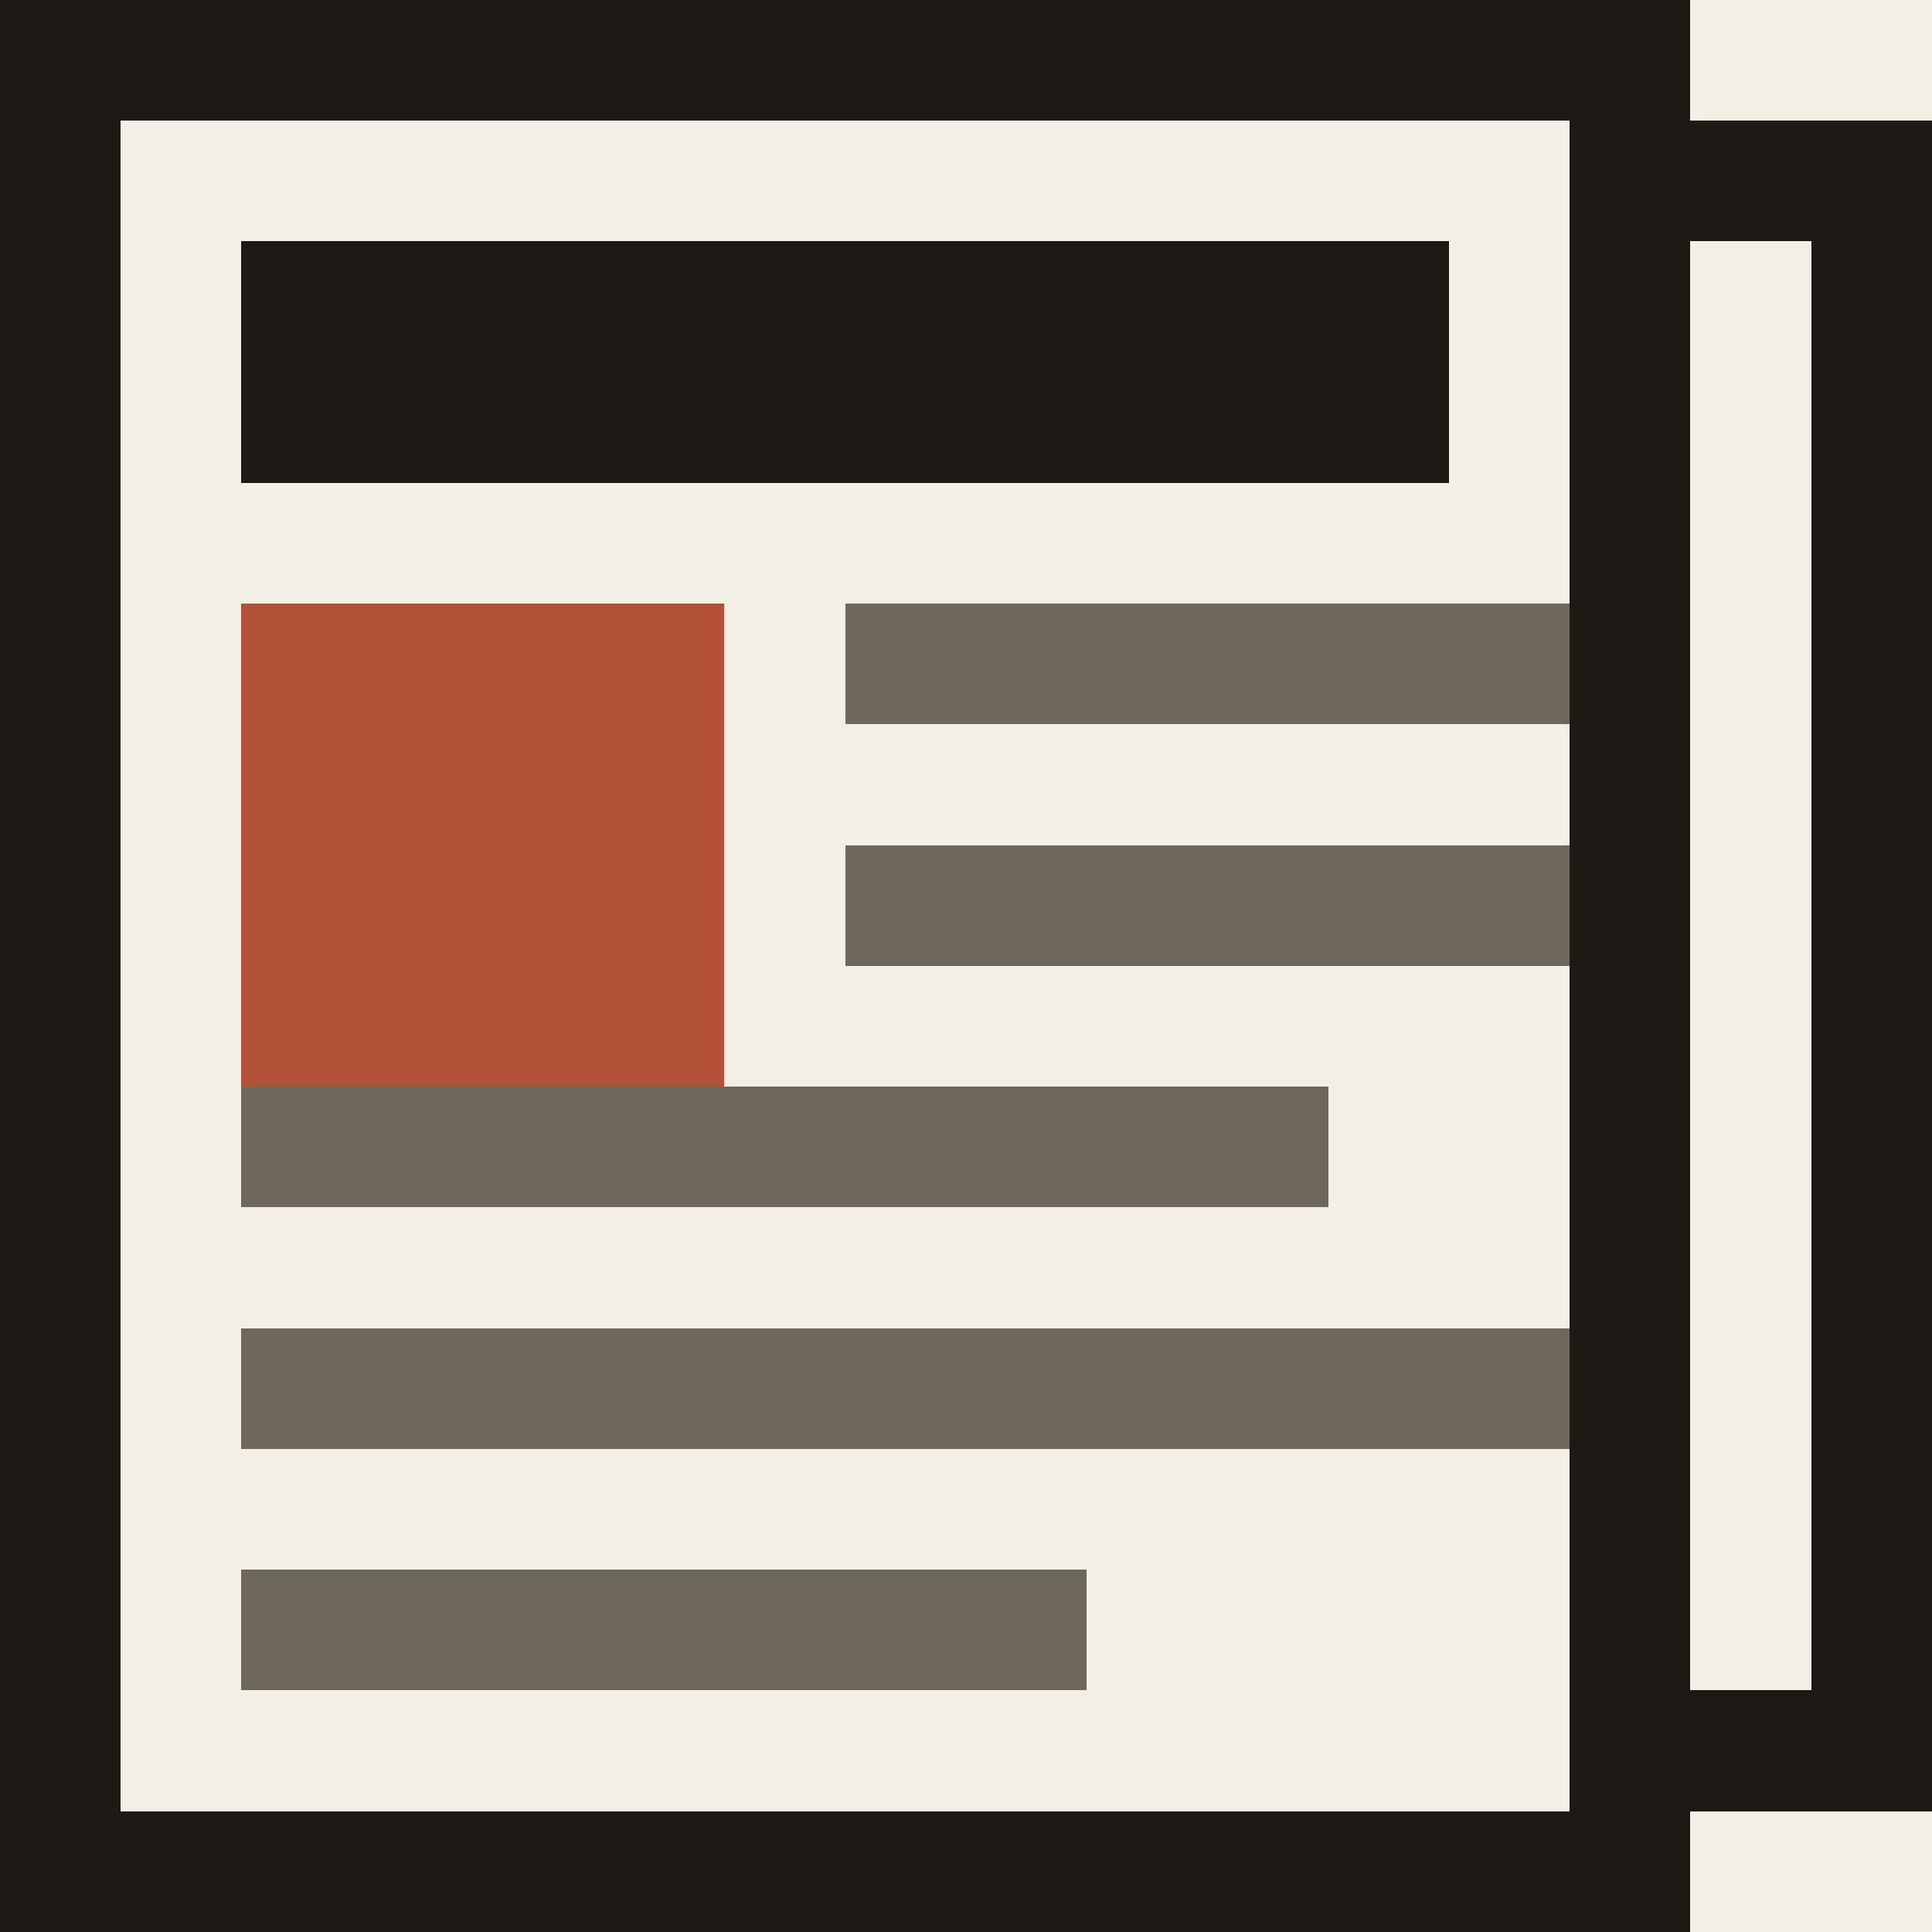
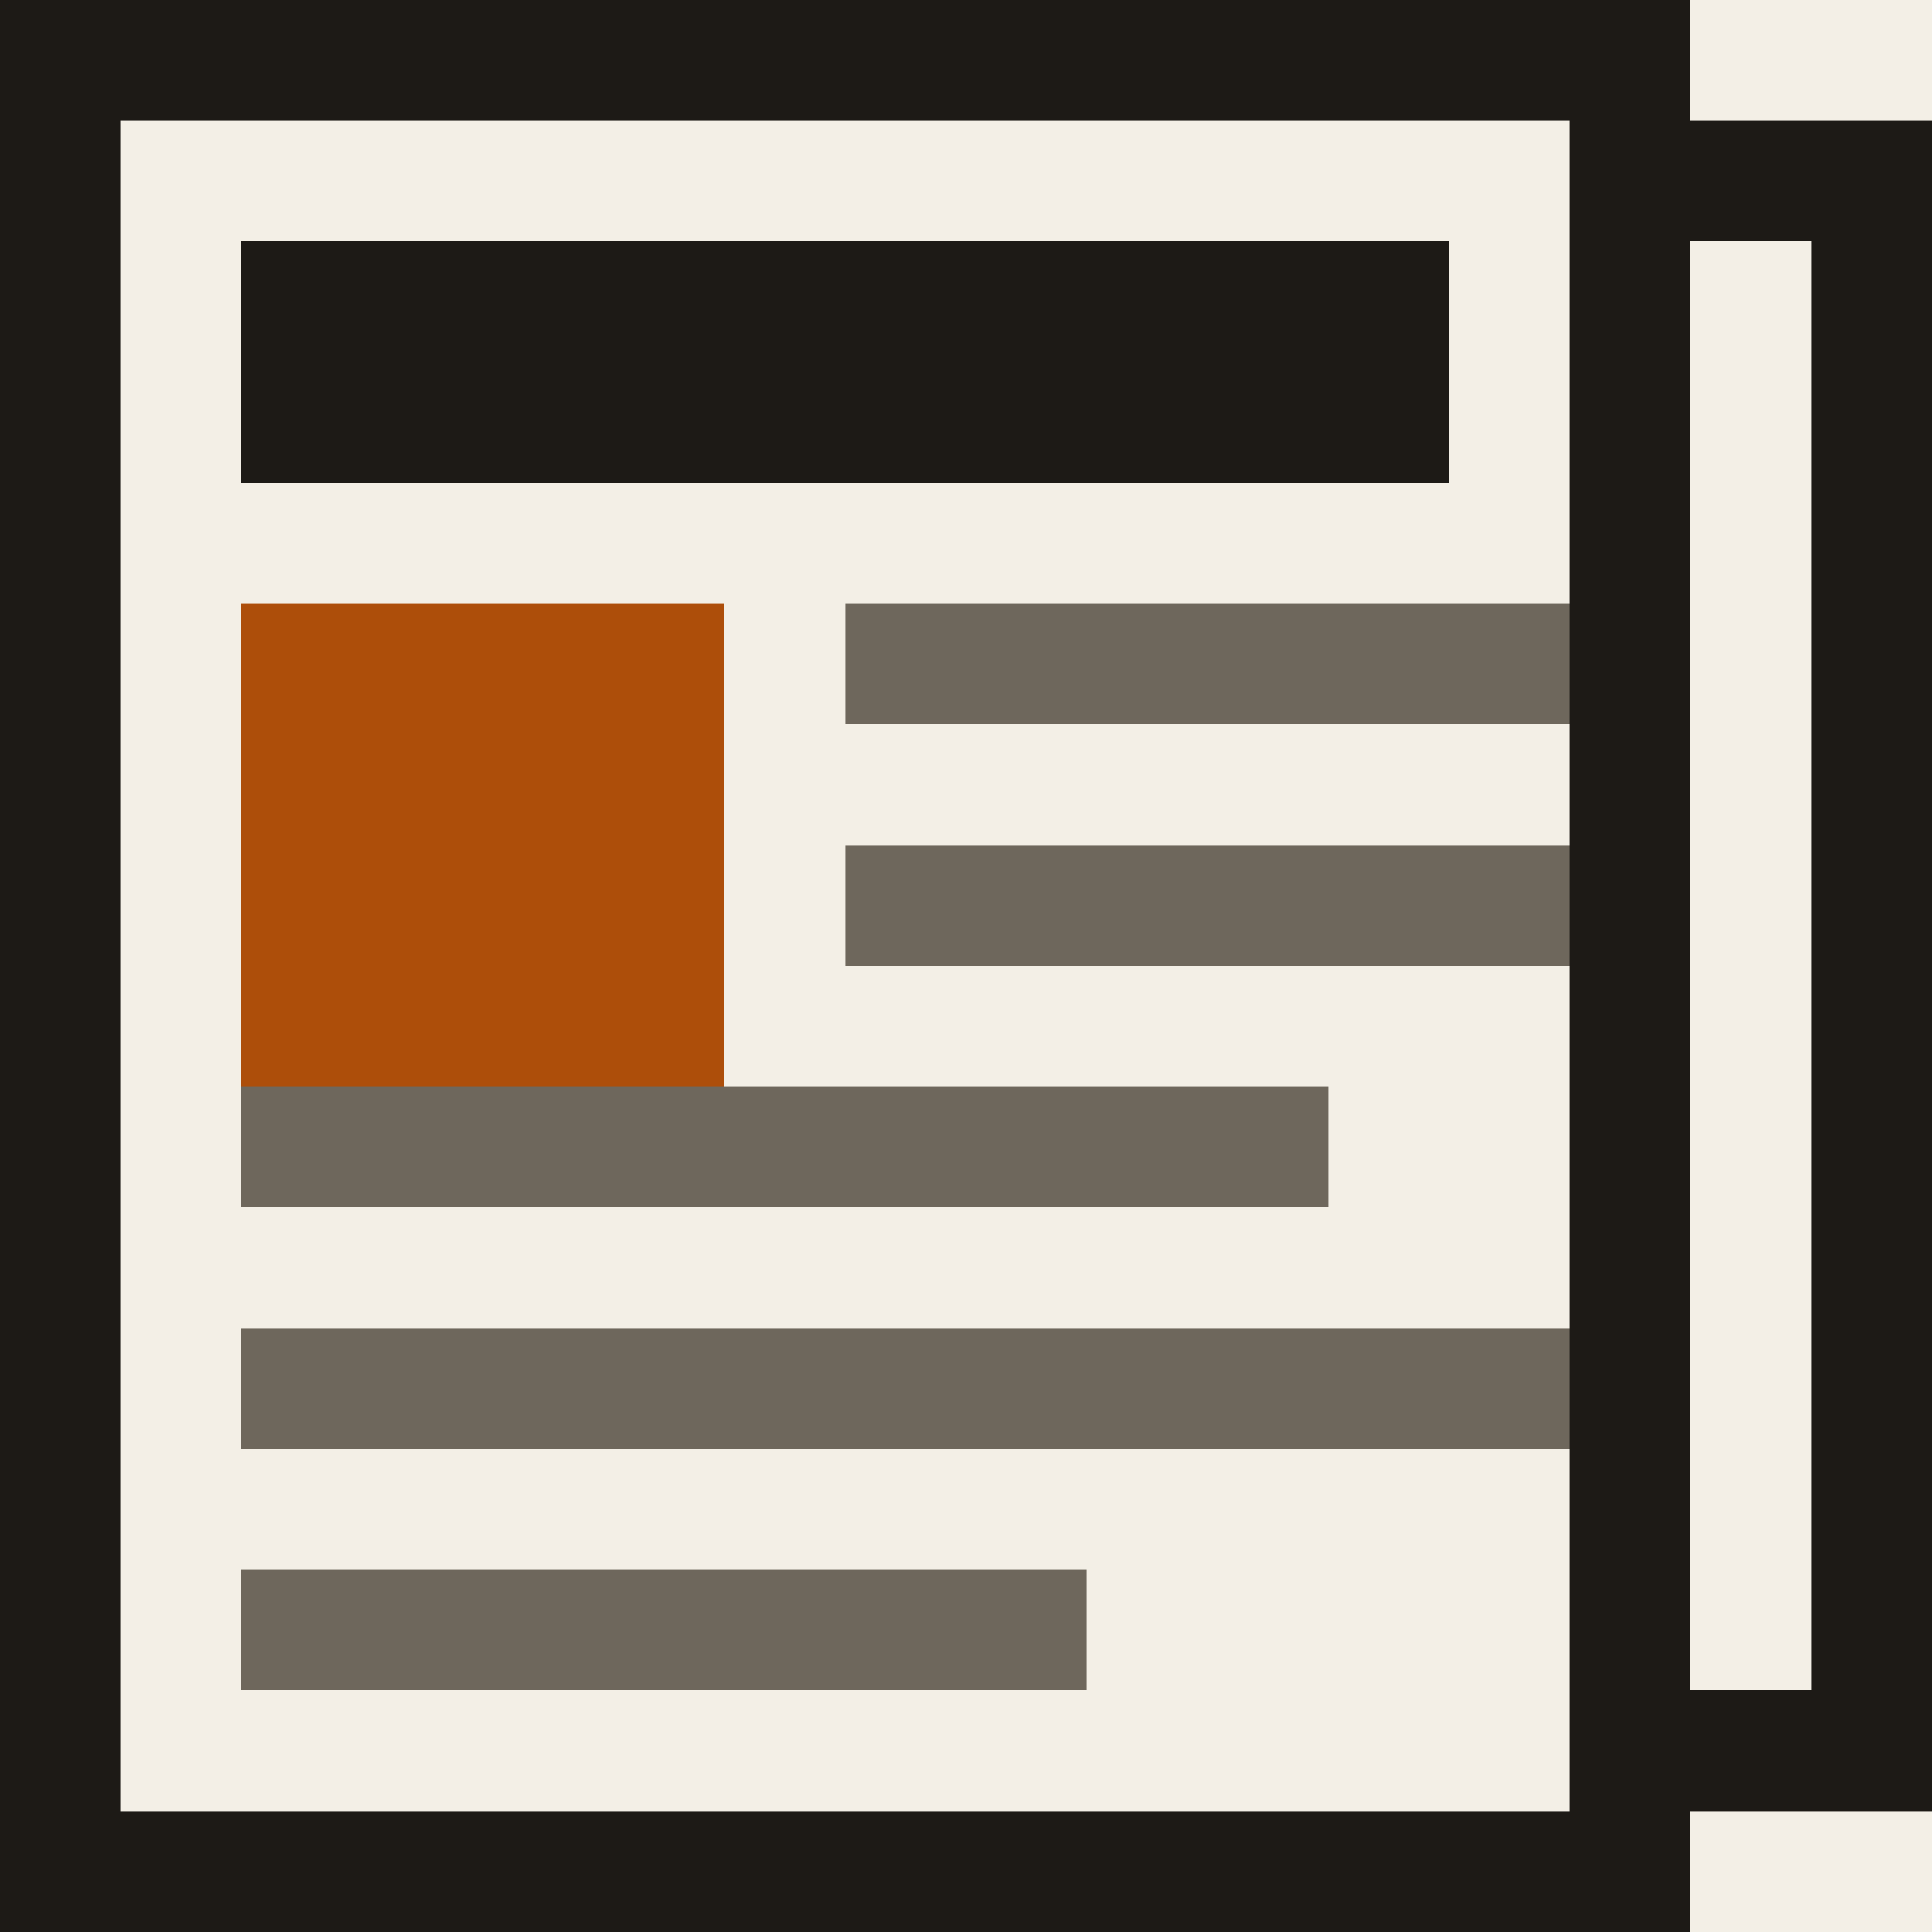
<svg xmlns="http://www.w3.org/2000/svg" viewBox="0 0 16 16" shape-rendering="crispEdges">
  <rect width="16" height="16" fill="#f3efe6" />
  <path fill="#1d1a16" d="M0 0h14v1H0zM0 15h14v1H0zM0 1h1v14H0zM13 1h1v14h-1zM14 1h2v1h-2zM15 2h1v12h-1zM14 14h2v1h-2zM2 2h10v2H2z" />
-   <path fill="#b25138" d="M2 5h4v4H2z" />
+   <path fill="#ad4e0a" d="M2 5h4v4H2z" />
  <path fill="#6e675c" d="M7 5h6v1H7zM7 7h6v1H7zM2 9h9v1H2zM2 11h11v1H2zM2 13h7v1H2z" />
</svg>
